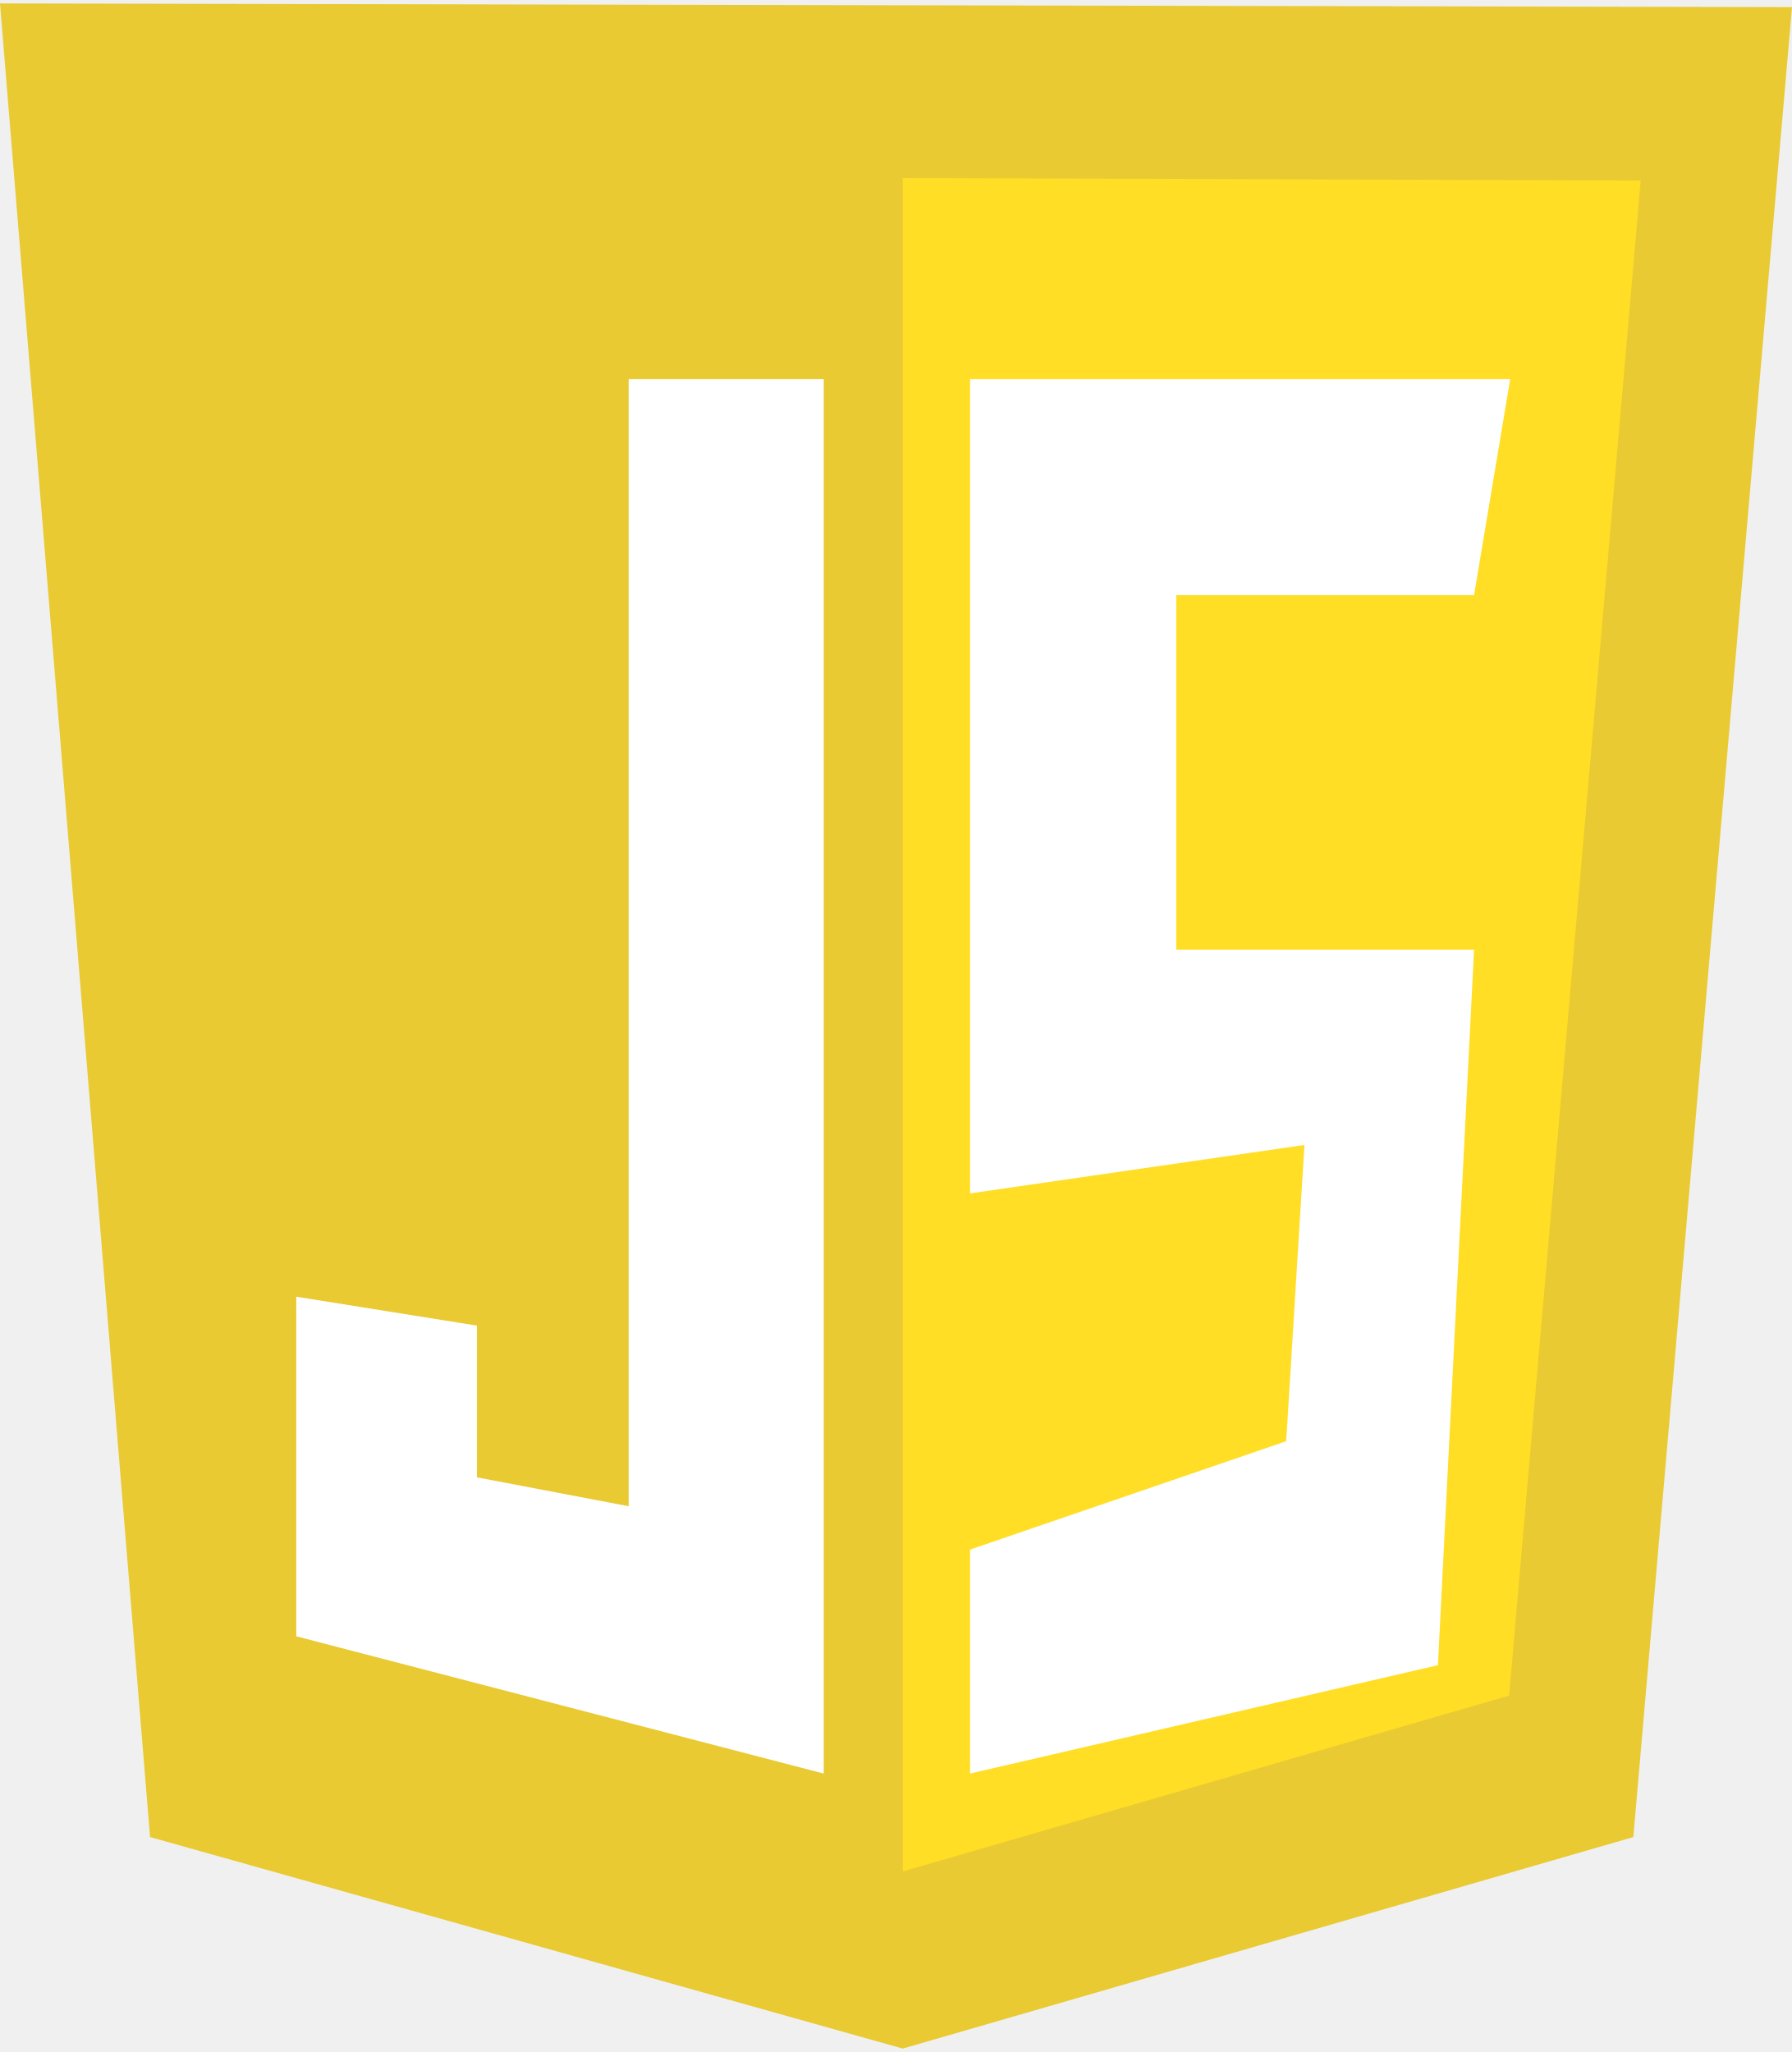
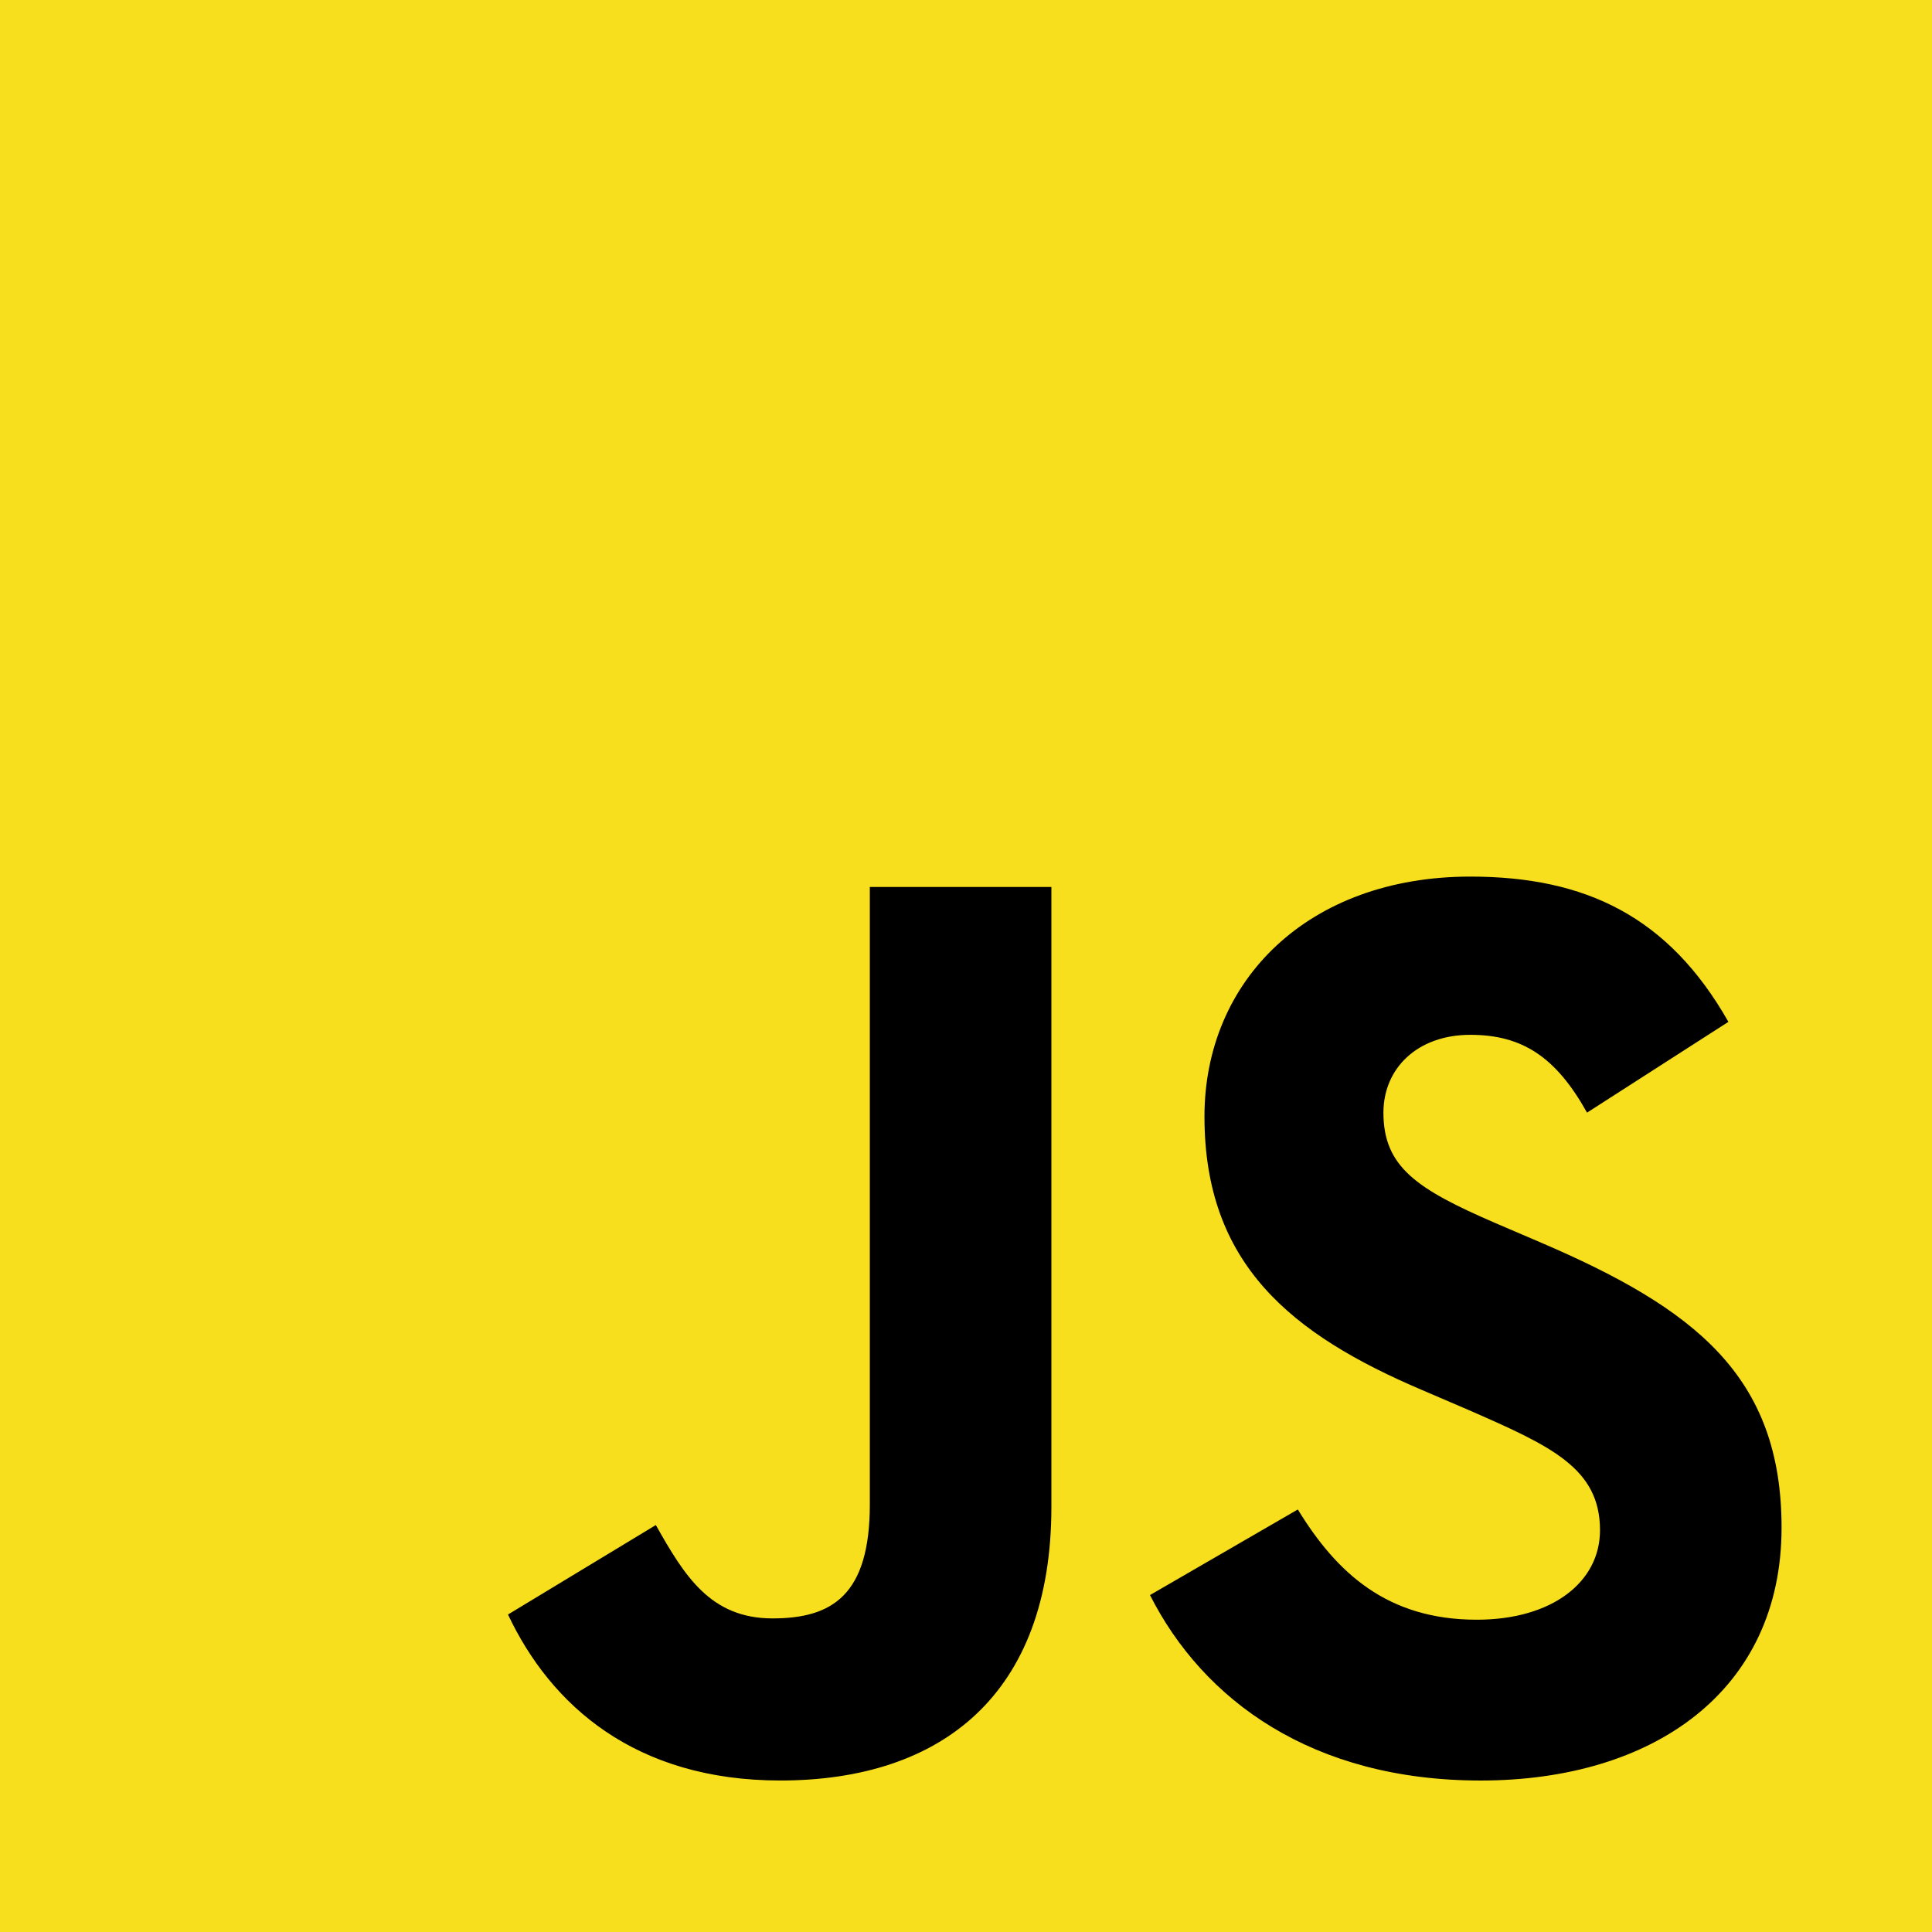
- <svg xmlns="http://www.w3.org/2000/svg" fill="none" height="2500" width="2183" viewBox="0 0 124 141.532">
-   <path d="M10.383 126.894L0 0l124 .255-10.979 126.639-50.553 14.638z" fill="#e9ca32" />
-   <path d="M62.468 129.277V12.085l51.064.17-9.106 104.851z" fill="#ffde25" />
-   <g fill="#fff">
-     <path d="M57 26H43.5v78L33 102V91.5l-12.5-2V113l36.5 9.5zM67.127 26H104.5L102 40.95H81.394v24.533H102L99.5 115l-32.373 7.5V107L89 99.5 90.263 79l-23.136 3.35z" />
-   </g>
+ <svg xmlns="http://www.w3.org/2000/svg" width="2500" height="2500" preserveAspectRatio="xMinYMin meet" viewBox="0 0 256 256" id="javascript">
+   <path fill="#F7DF1E" d="M0 0h256v256H0V0z" />
+   <path d="M67.312 213.932l19.59-11.856c3.78 6.701 7.218 12.371 15.465 12.371 7.905 0 12.89-3.092 12.89-15.12v-81.798h24.057v82.138c0 24.917-14.606 36.259-35.916 36.259-19.245 0-30.416-9.967-36.087-21.996M152.381 211.354l19.588-11.341c5.157 8.421 11.859 14.607 23.715 14.607 9.969 0 16.325-4.984 16.325-11.858 0-8.248-6.53-11.17-17.528-15.98l-6.013-2.58c-17.357-7.387-28.87-16.667-28.87-36.257 0-18.044 13.747-31.792 35.228-31.792 15.294 0 26.292 5.328 34.196 19.247L210.29 147.43c-4.125-7.389-8.591-10.31-15.465-10.31-7.046 0-11.514 4.468-11.514 10.31 0 7.217 4.468 10.14 14.778 14.608l6.014 2.577c20.45 8.765 31.963 17.7 31.963 37.804 0 21.654-17.012 33.51-39.867 33.51-22.339 0-36.774-10.654-43.819-24.574" />
</svg>
